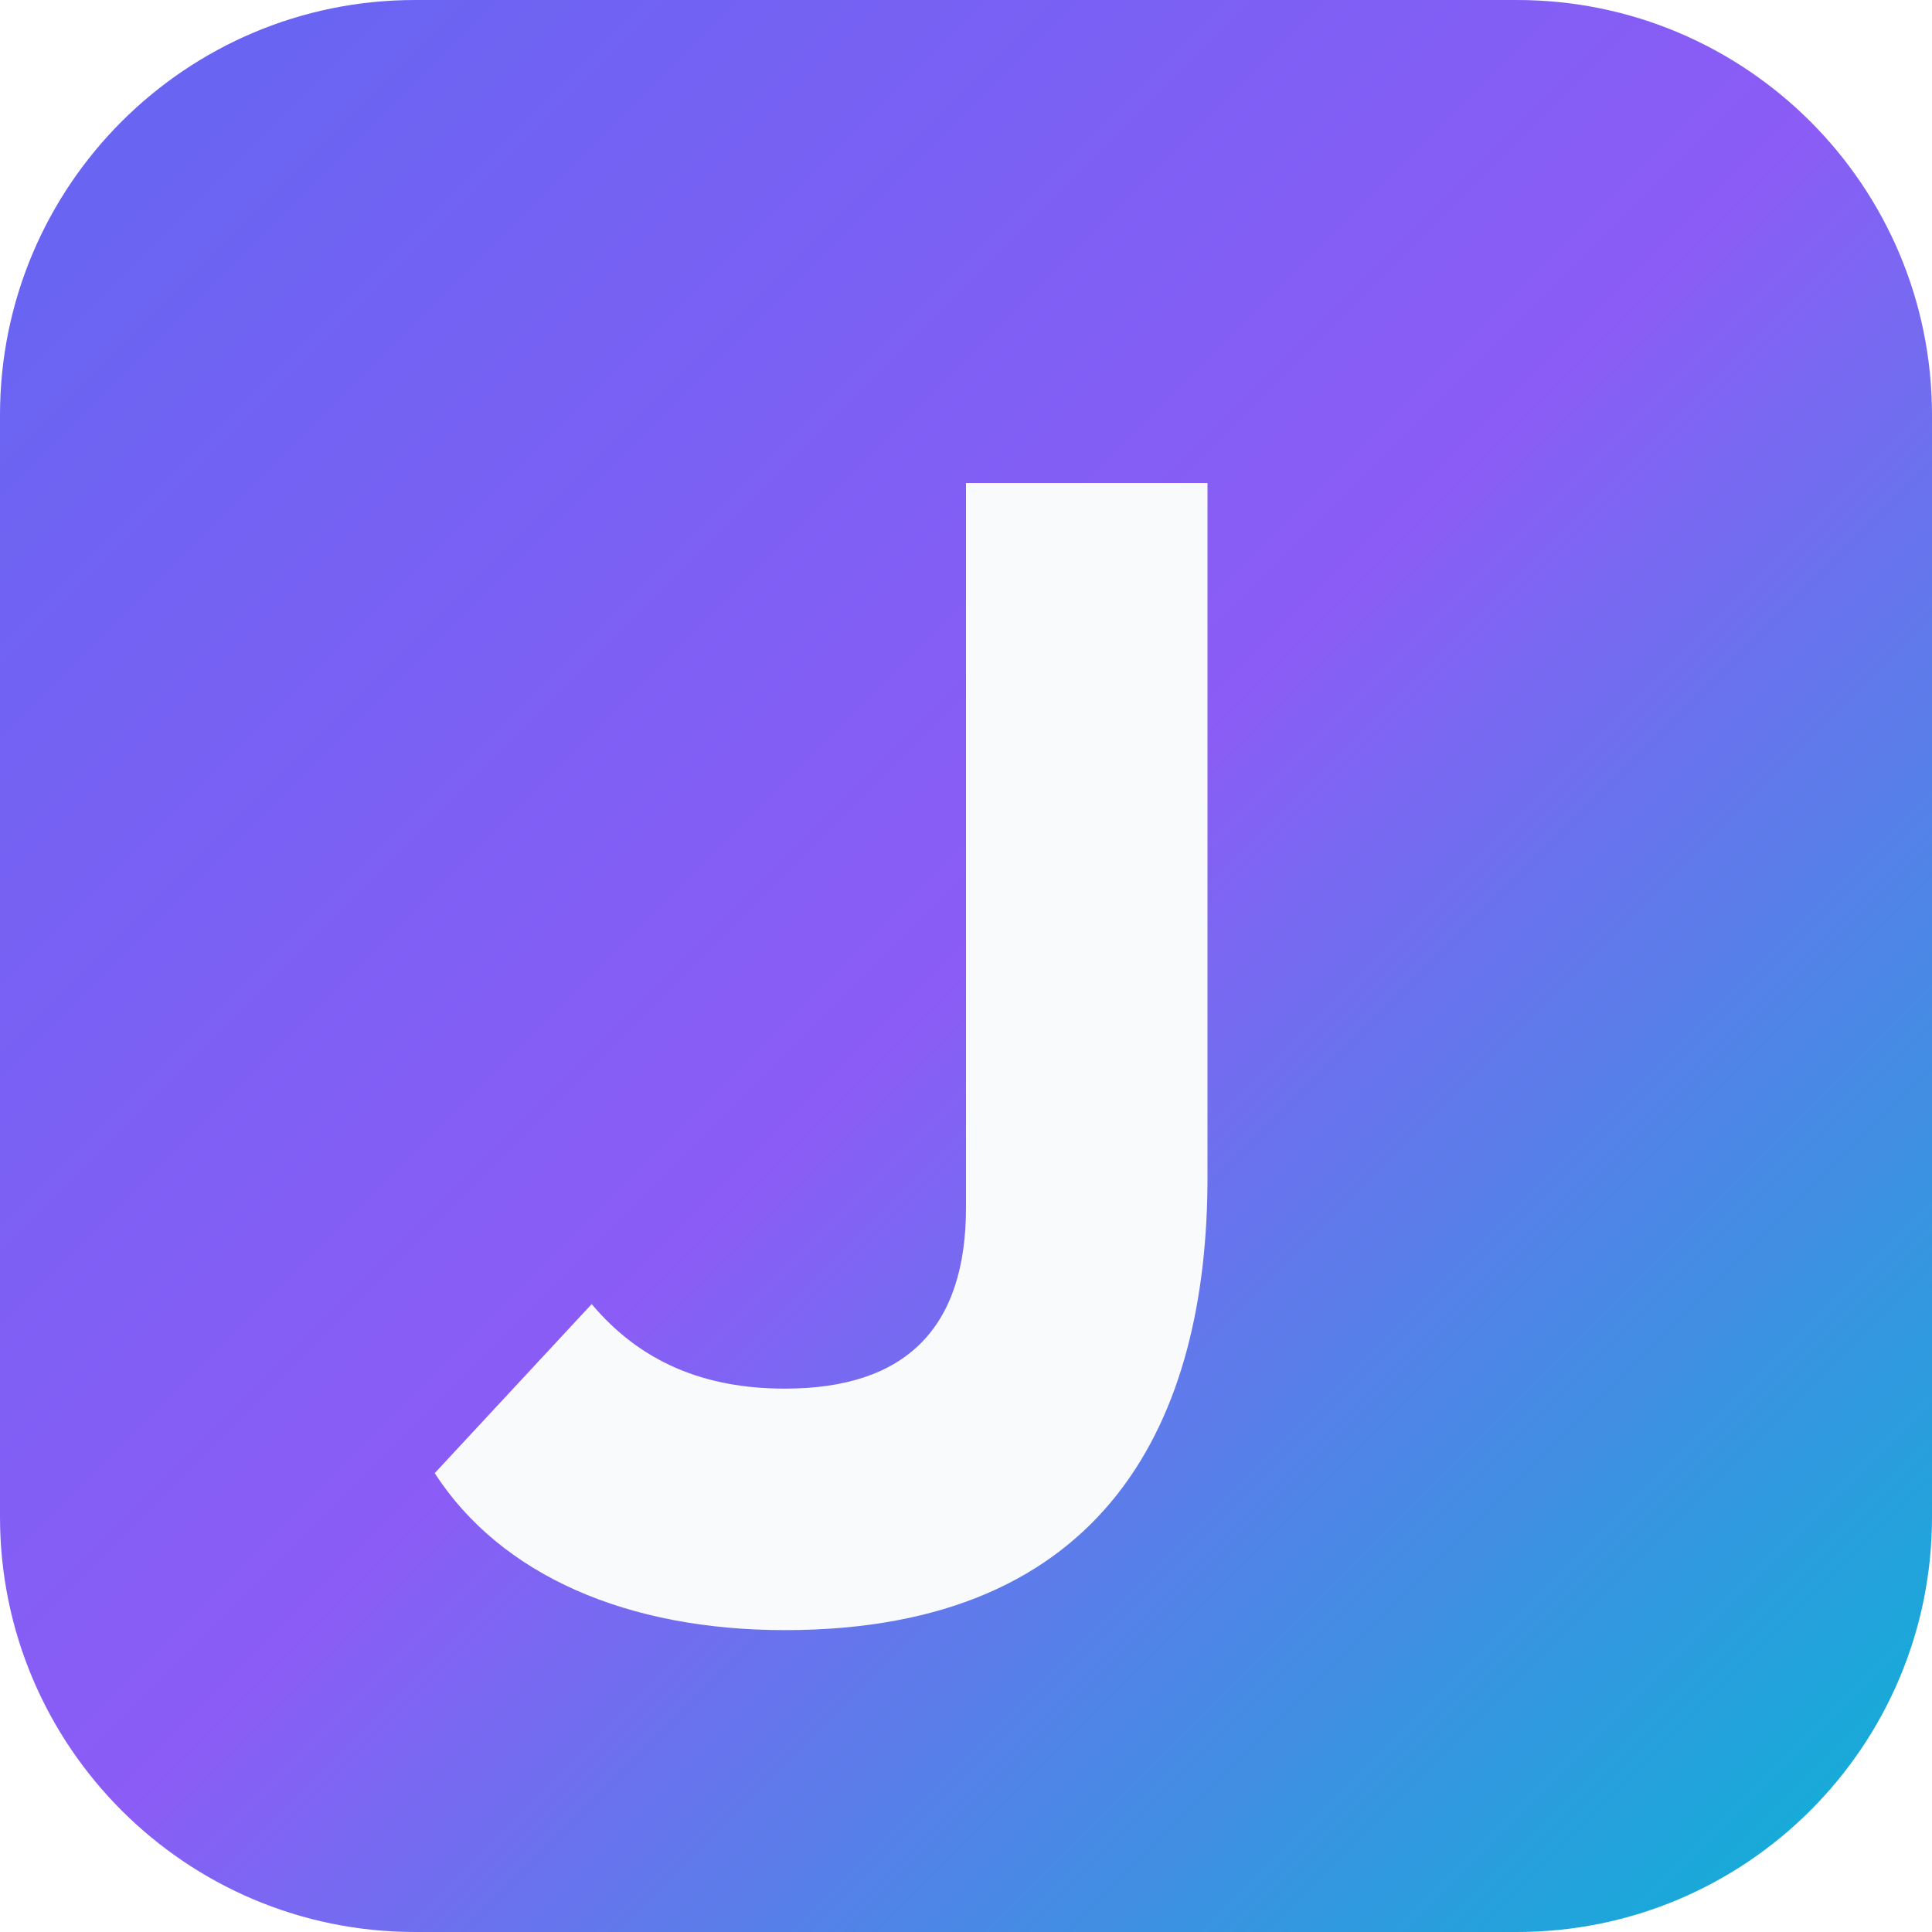
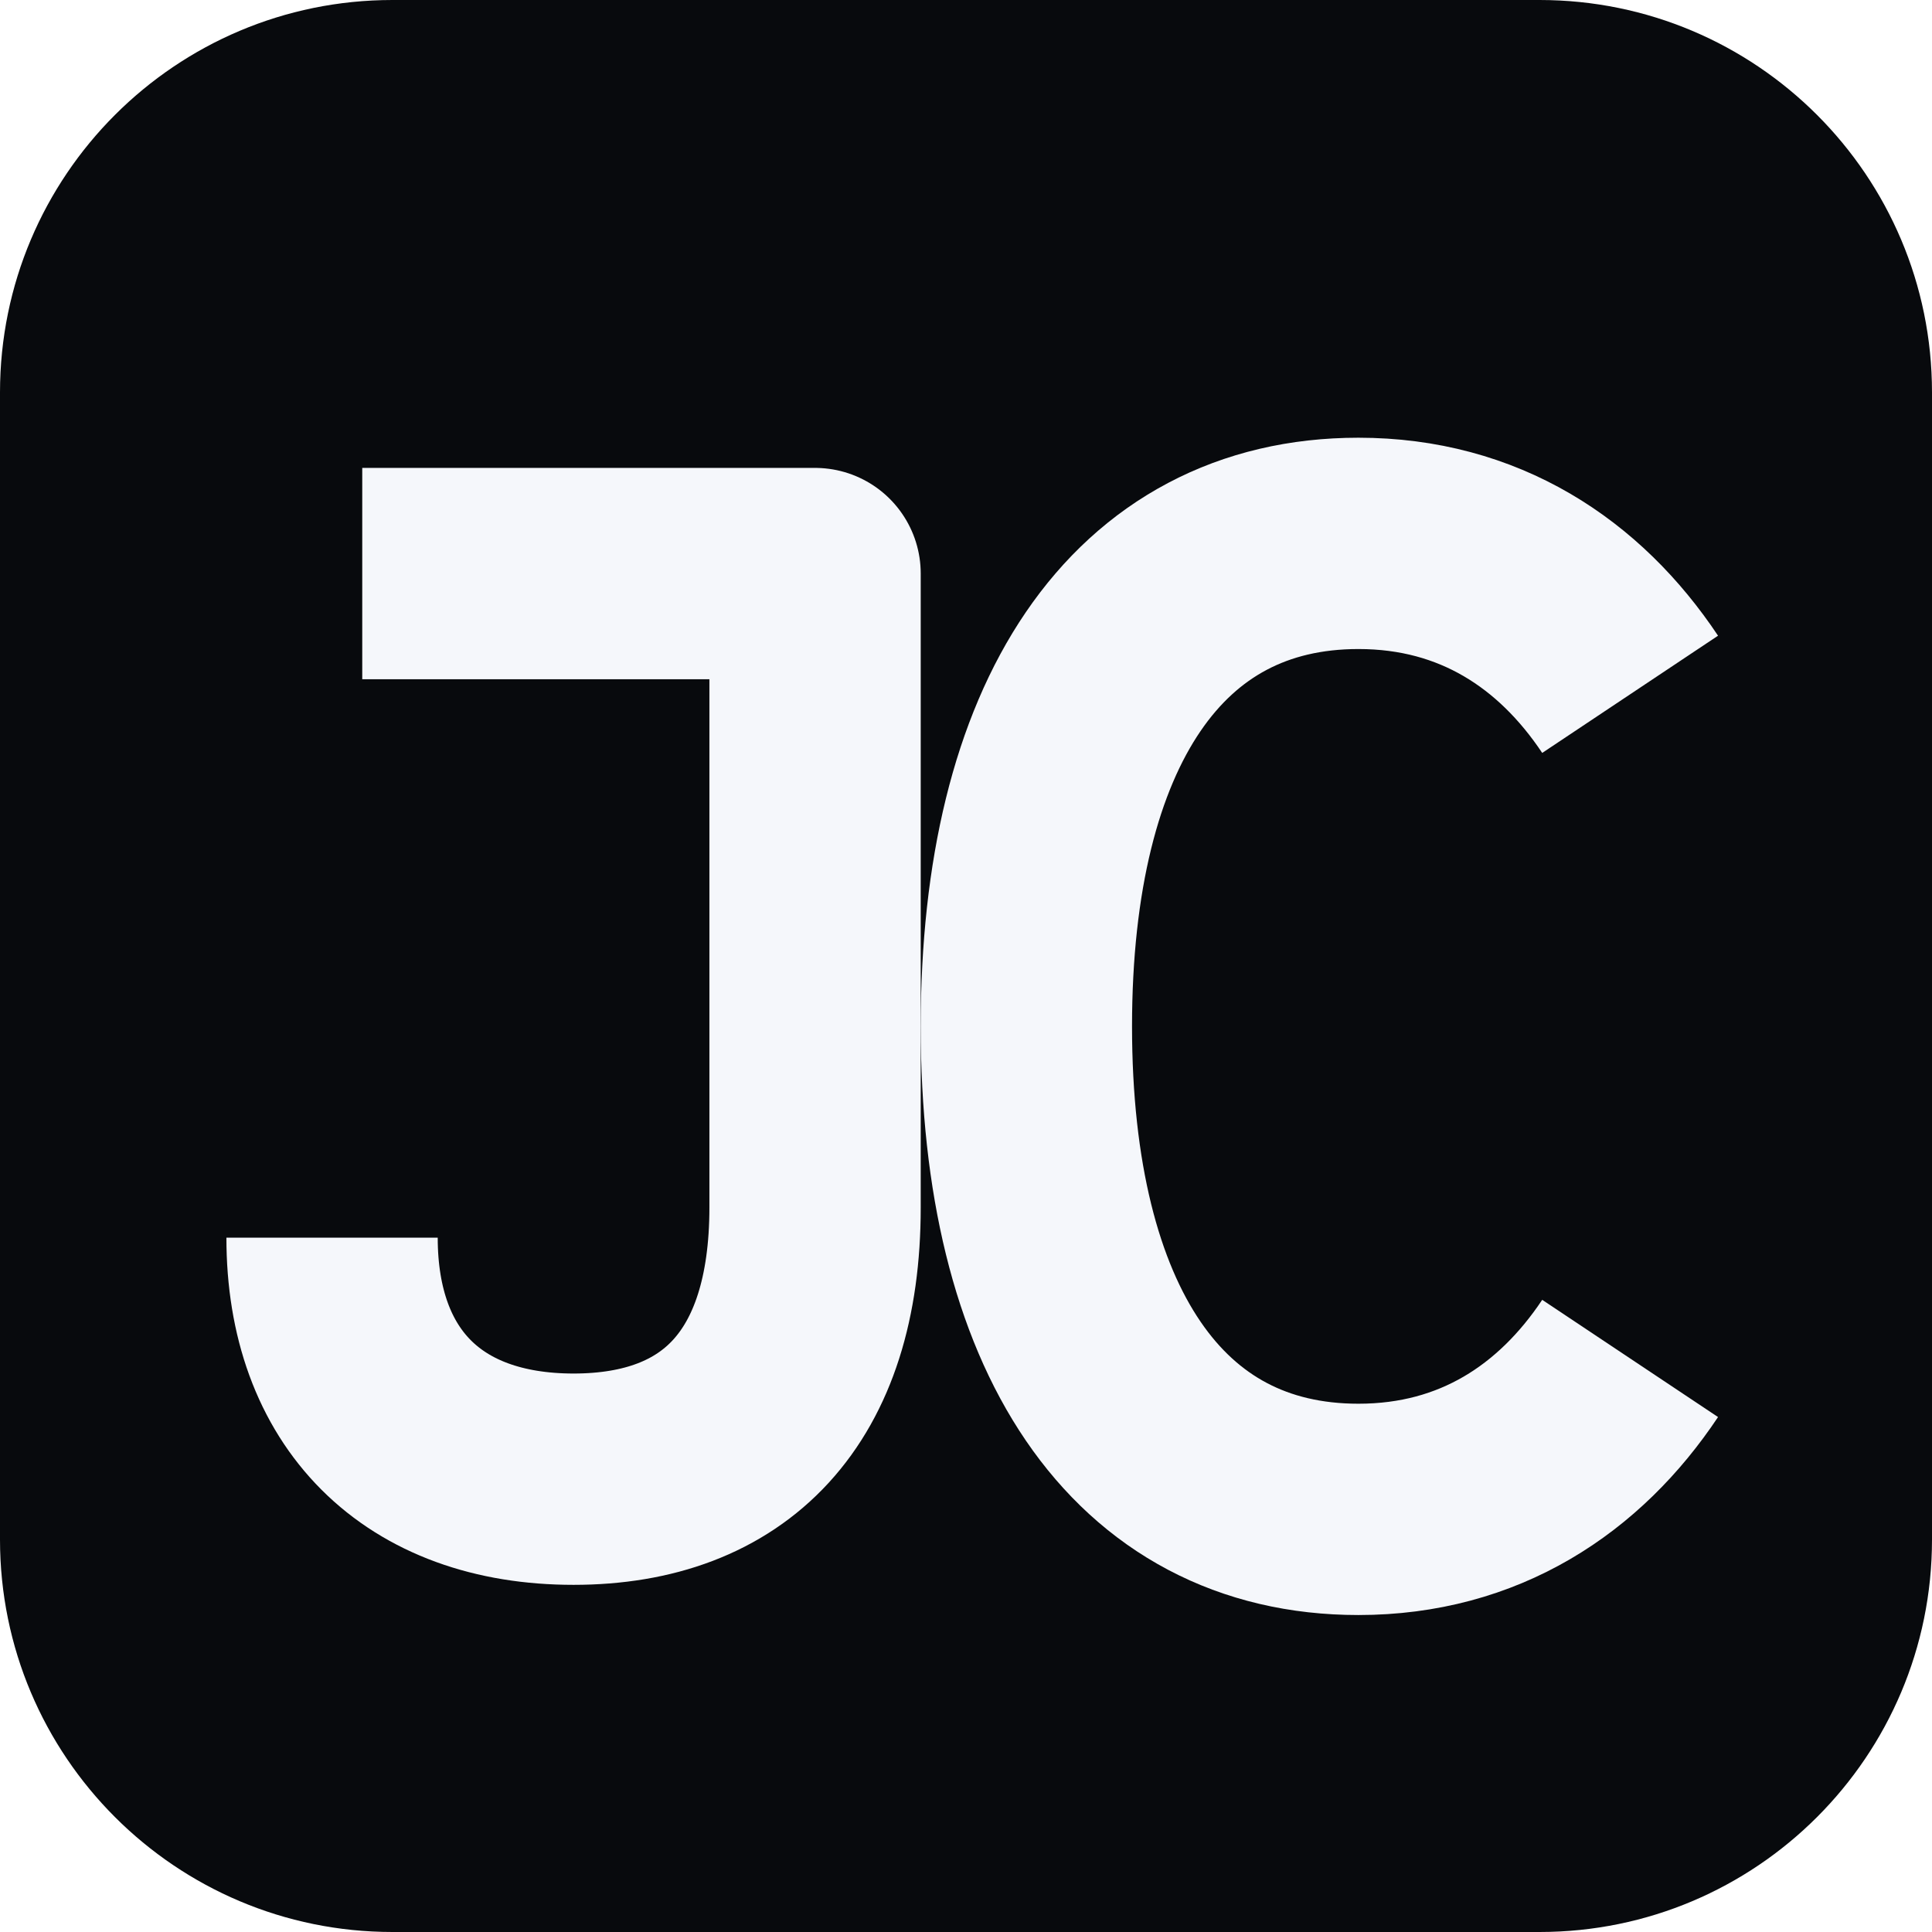
- <svg xmlns="http://www.w3.org/2000/svg" viewBox="0 0 512 512">
-   <defs>
-     <linearGradient id="grad" x1="0%" y1="0%" x2="100%" y2="100%">
-       <stop offset="0%" stop-color="#6366F1" />
-       <stop offset="50%" stop-color="#8B5CF6" />
-       <stop offset="100%" stop-color="#06B6D4" />
-     </linearGradient>
-   </defs>
-   <rect width="512" height="512" rx="110" fill="url(#grad)" />
-   <path d="M320 128h-64v192c0 32-16 48-48 48-21.6 0-38.4-7.2-51.2-22.4l-41.6 44.8C132.8 417.6 166.4 432 208 432c85.6 0 112-56 112-120V128Z" fill="#F8FAFC" />
+ <svg xmlns="http://www.w3.org/2000/svg" viewBox="0 0 64 64">
+   <rect width="64" height="64" rx="13" fill="#080a0d" />
+   <g fill="none" stroke="#f5f7fb" stroke-width="7" stroke-linejoin="round">
+     <path d="M12 19h15v21c0 6-3 9-8 9s-8-3-8-8" />
+     <path d="M54 23c-2-3-5-5-9-5-7 0-11 6-11 16s4 16 11 16c4 0 7-2 9-5" />
+   </g>
</svg>
